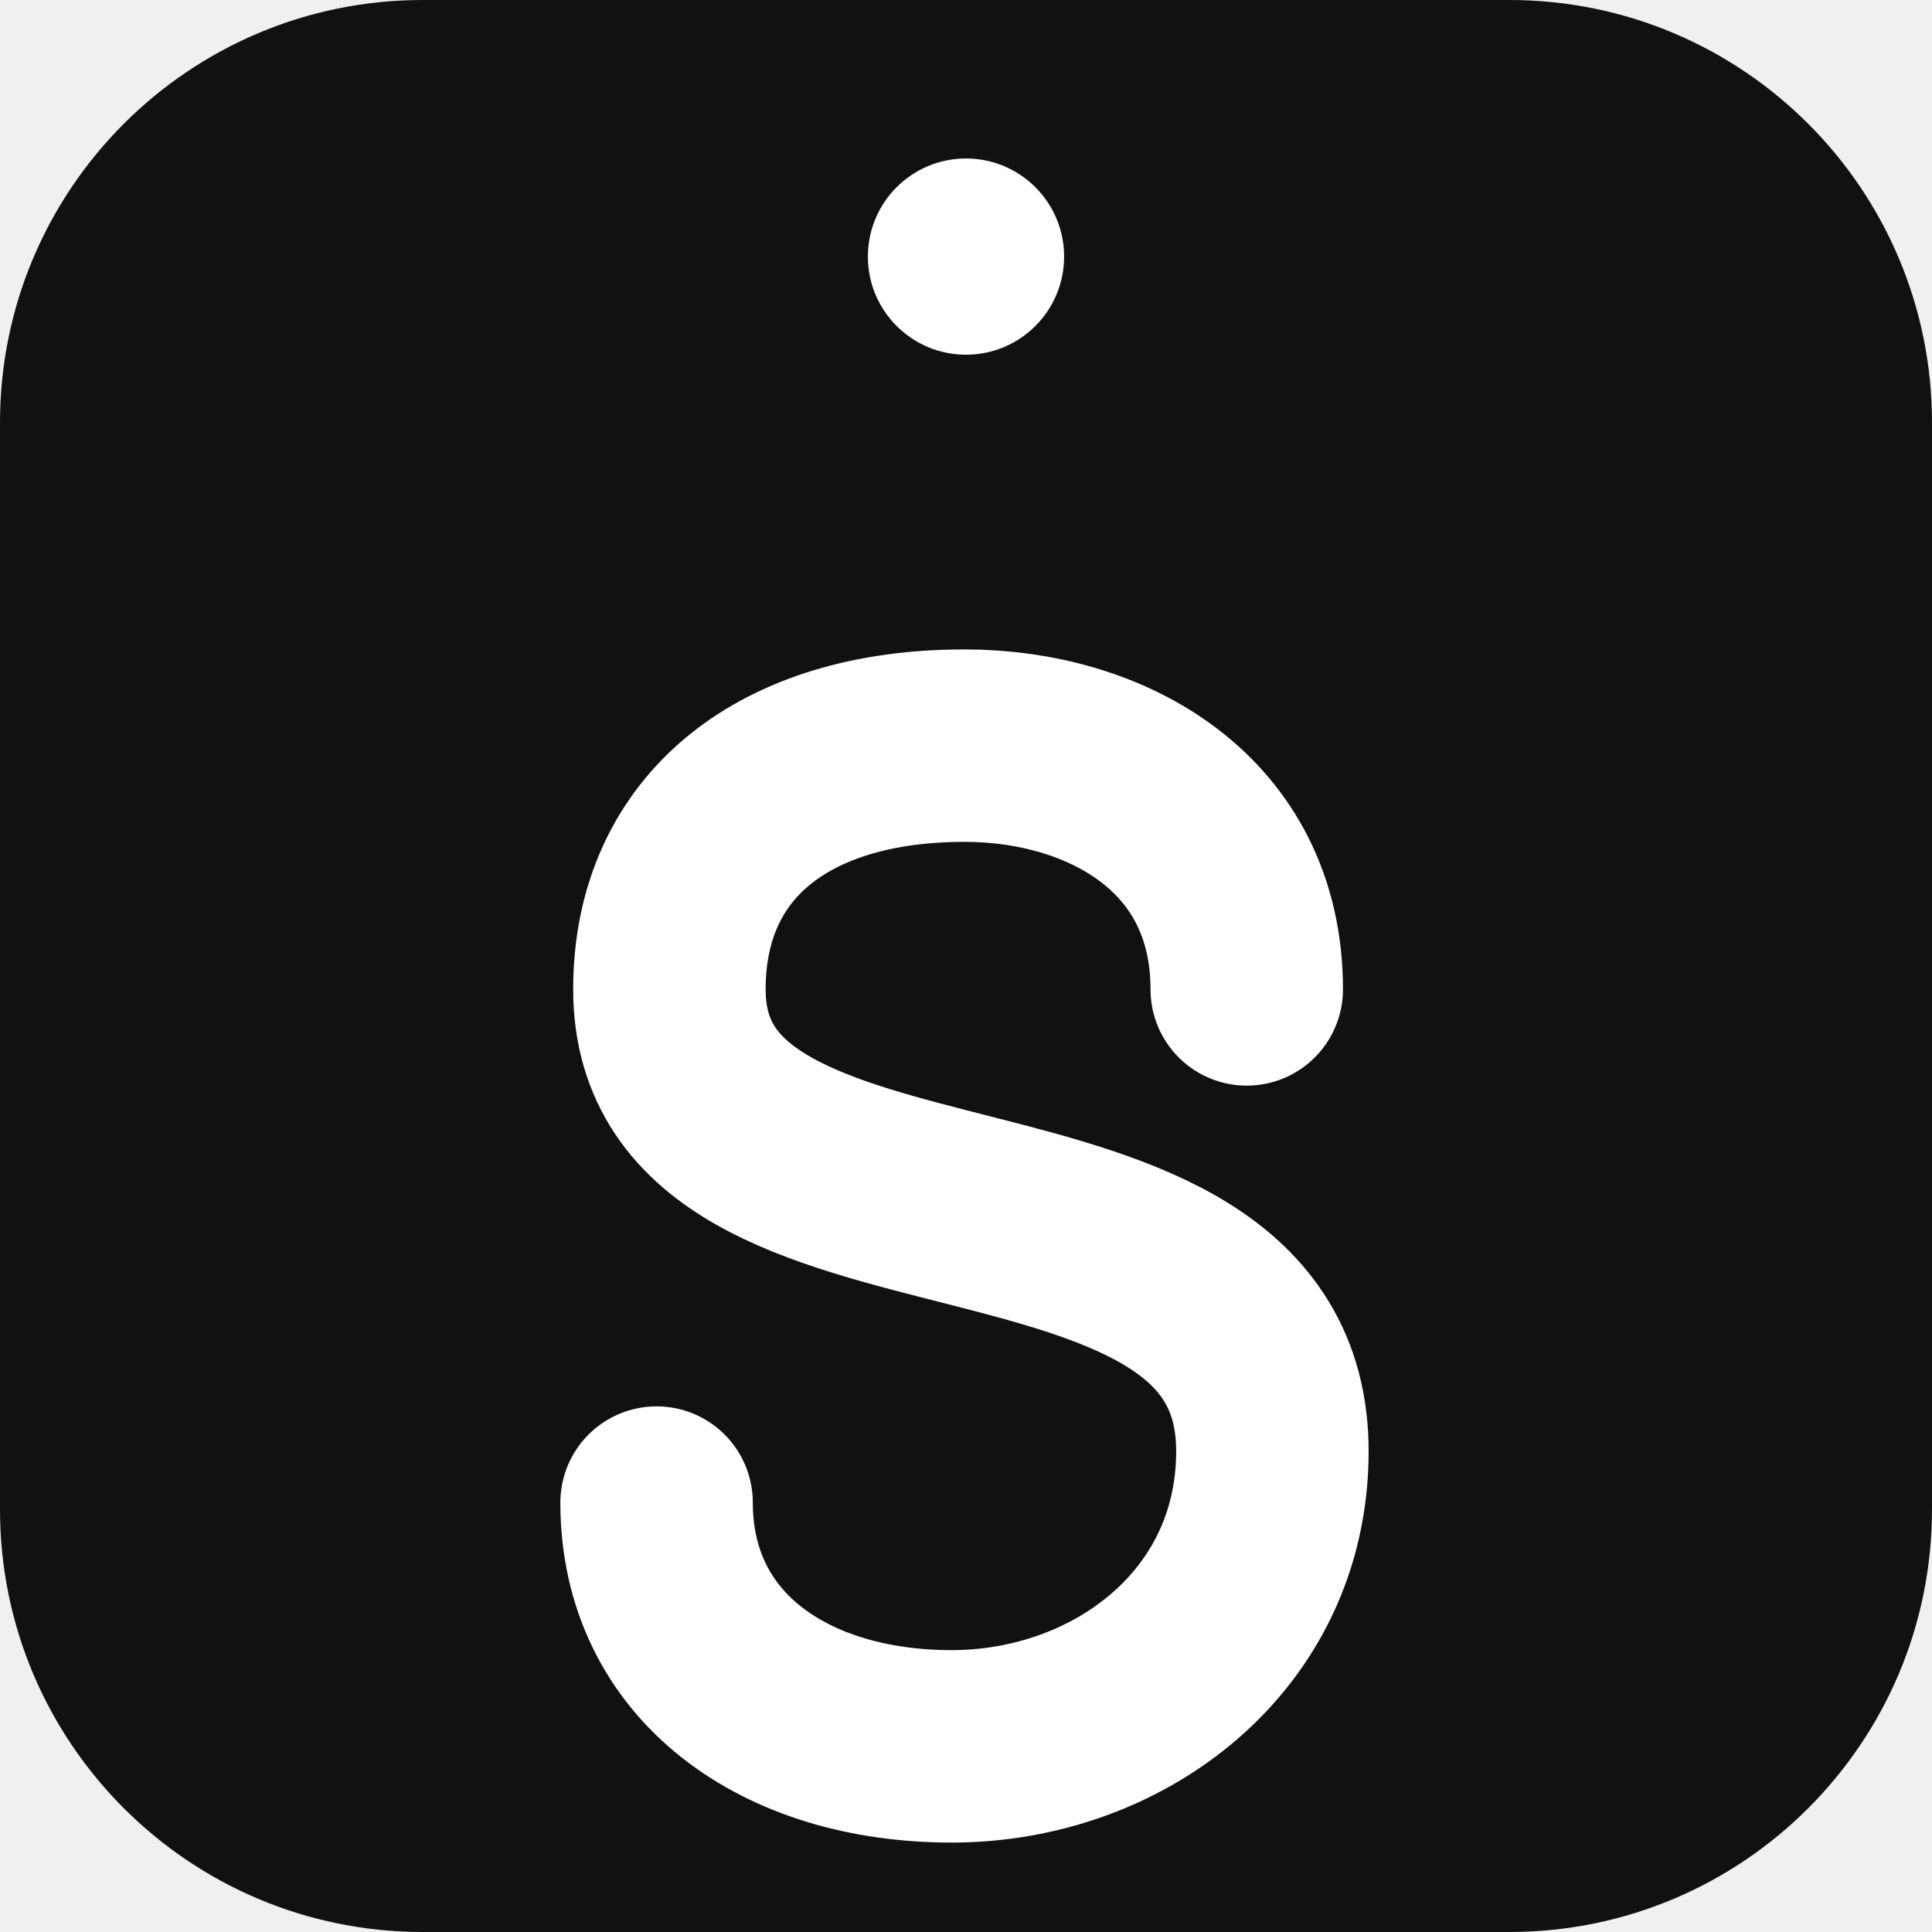
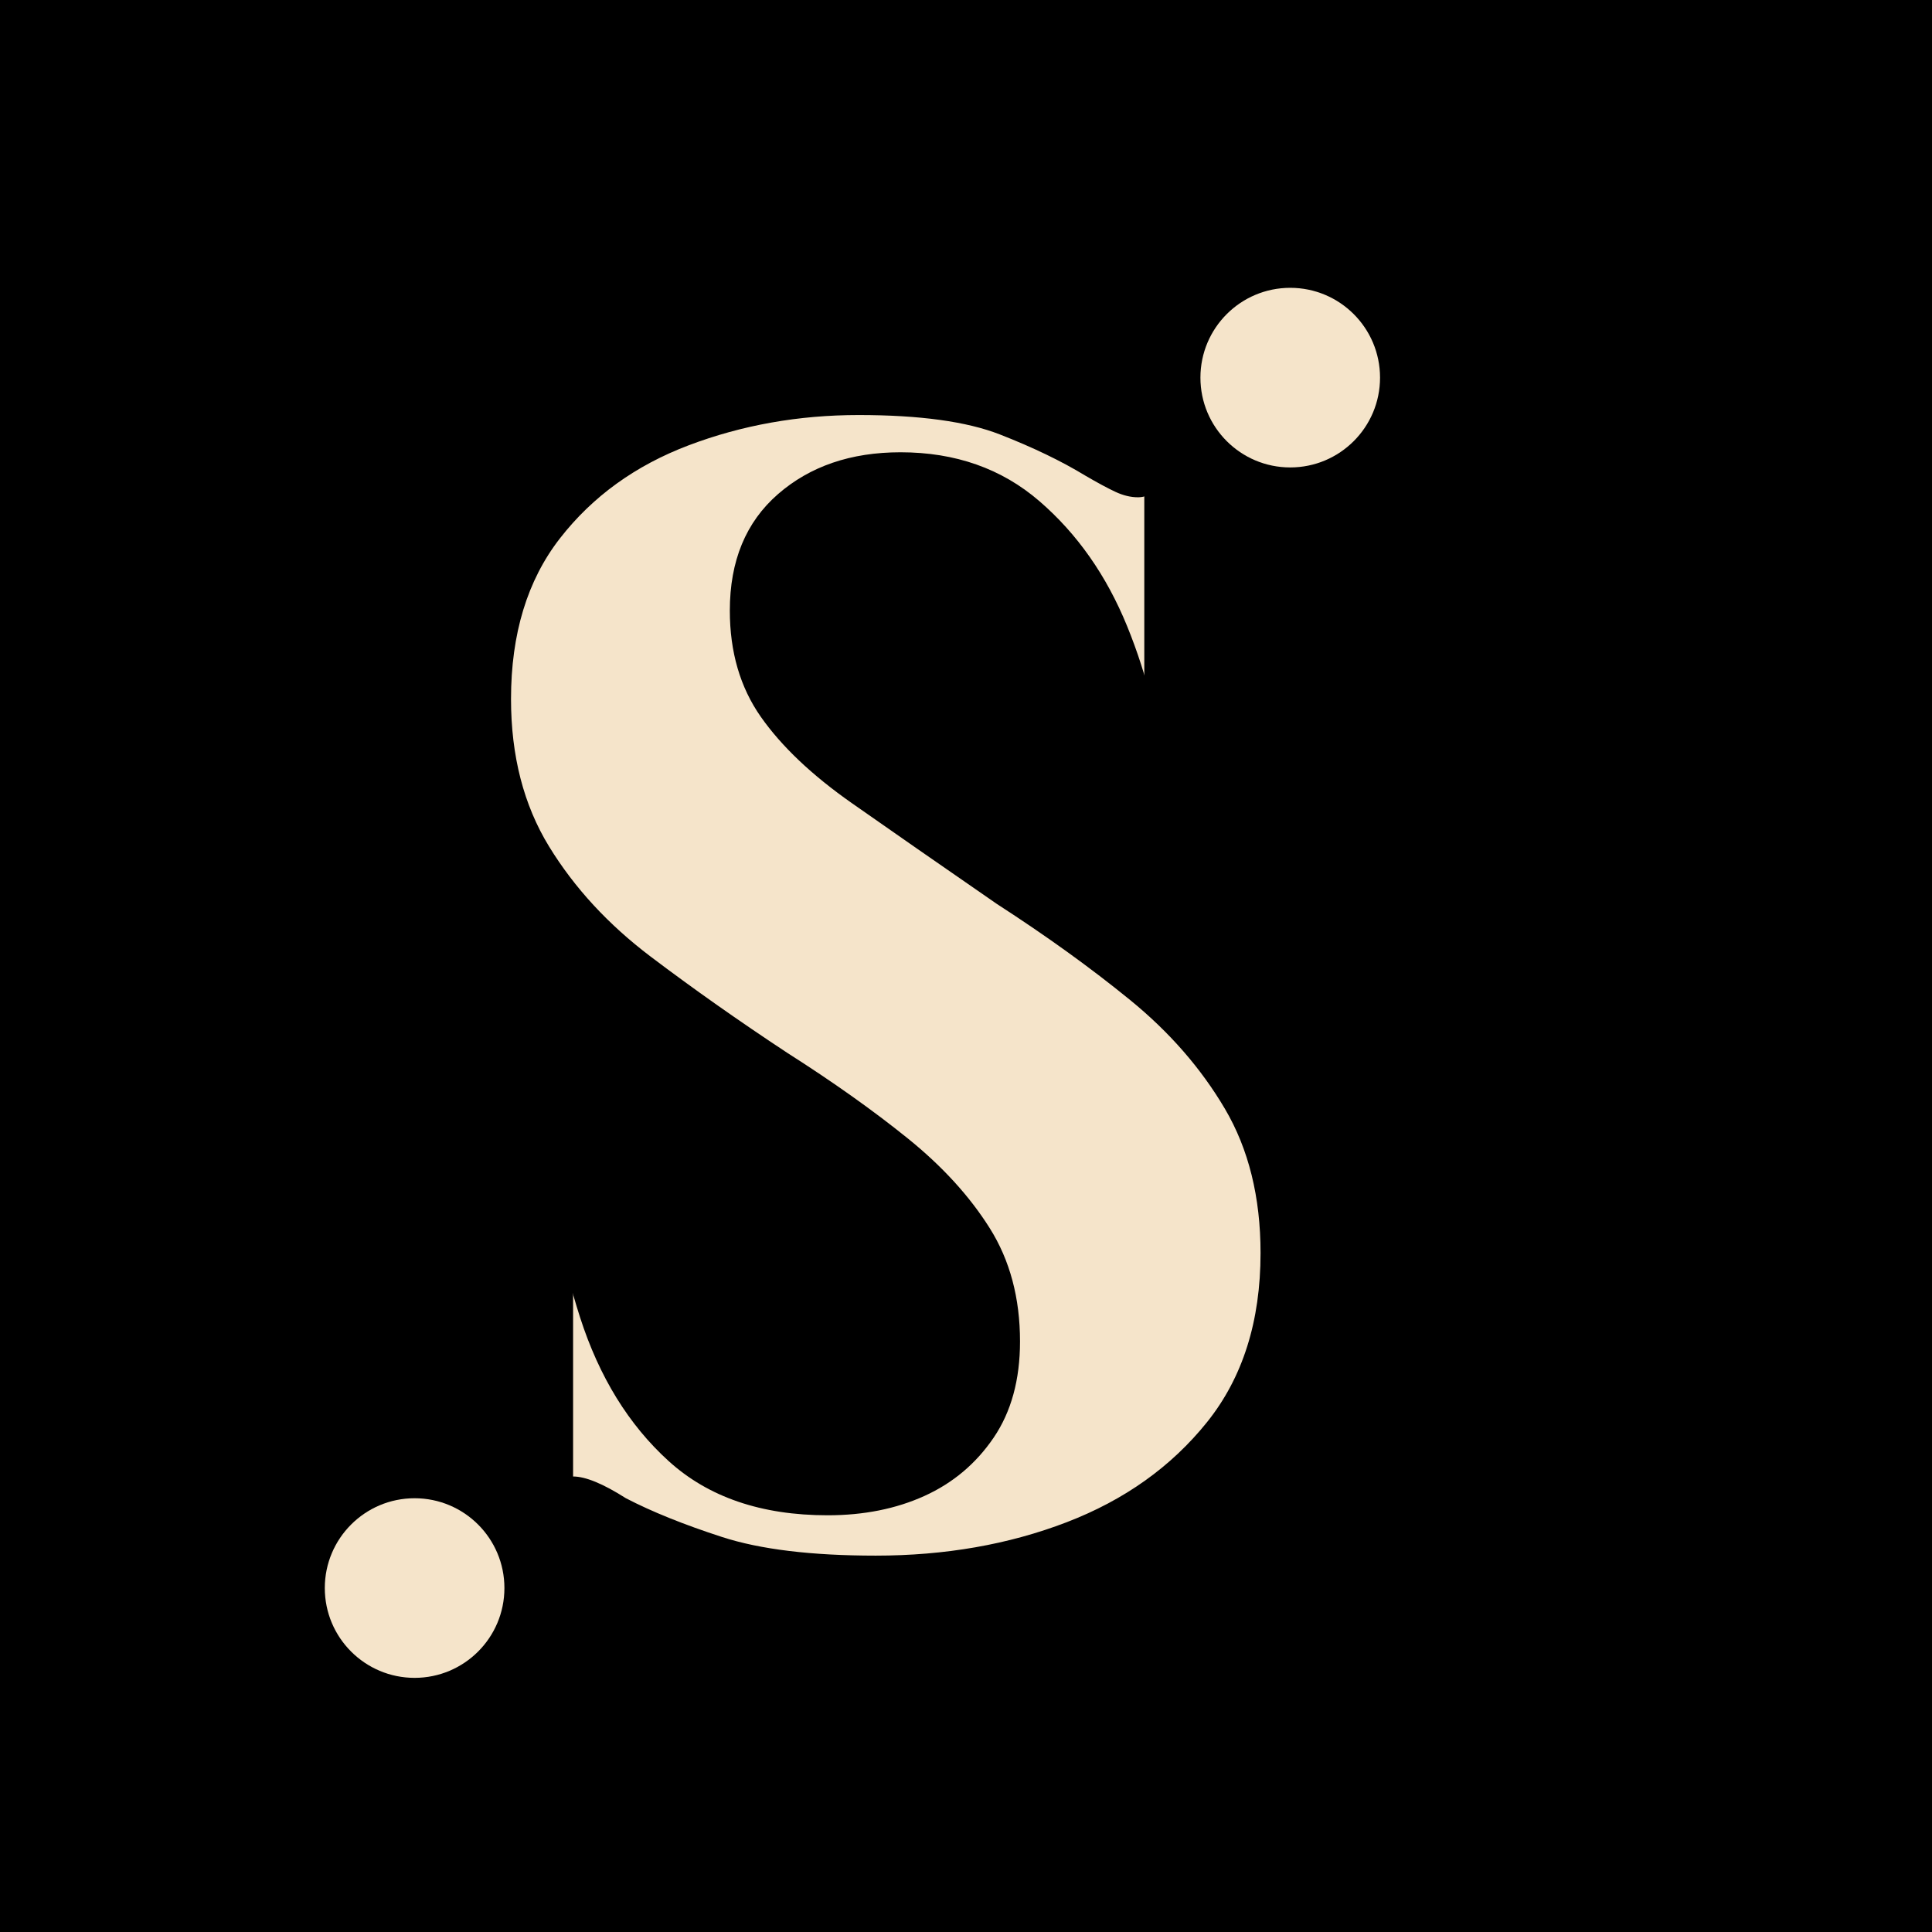
<svg xmlns="http://www.w3.org/2000/svg" viewBox="0 0 256 256" width="256" height="256" role="img" aria-label="Stuckato">
-   <rect width="256" height="256" rx="56" fill="#111111" />
-   <g transform="translate(0 0) scale(1.0)">
-     <g transform="translate(19 58) scale(0.85)">
-       <path d="M172 86 C172 60 150 48 128 48 C100 48 82 62 82 86 C82 132 176 108 176 158 C176 186 152 204 126 204 C100 204 80 190 80 166" stroke="#FFFFFF" stroke-width="30" stroke-linecap="round" fill="none" />
-     </g>
-     <circle cx="128" cy="34" r="13" fill="#FFFFFF" />
+   <rect width="256" height="256" fill="#000000" />
+   <g transform="translate(16 16) scale(0.875)">
+     <mask id="cut5">
+       <rect x="-64" y="-64" width="384" height="384" fill="#fff" />
+       <rect x="155.0" y="30.7" width="70.5" height="70.5" fill="#000" />
+       <rect x="-2.0" y="149.4" width="70.5" height="70.5" fill="#000" />
+     </mask>
+     <path d="M111.74 44.565Q125.605 44.565 133.125 47.502Q140.645 50.44 146.05 53.73Q148.87 55.375 150.632 56.198Q152.395 57.02 154.04 57.02Q156.39 57.02 157.447 54.435Q158.505 51.85 159.21 46.68H164.615Q164.38 51.145 164.028 57.373Q163.675 63.6 163.558 73.705Q163.44 83.81 163.44 100.26H158.035Q157.095 88.04 152.395 76.525Q147.695 65.01 139.118 57.608Q130.54 50.205 118.085 50.205Q106.805 50.205 99.52 56.55Q92.235 62.895 92.235 74.175Q92.235 83.575 96.935 90.273Q101.635 96.97 110.682 103.315Q119.73 109.66 132.655 118.59Q143.935 125.875 152.865 133.16Q161.795 140.445 167.2 149.61Q172.605 158.775 172.605 171.465Q172.605 186.975 164.498 197.08Q156.39 207.185 143.23 212.238Q130.07 217.29 114.325 217.29Q99.755 217.29 91.06 214.47Q82.365 211.65 76.49 208.595Q71.32 205.305 68.5 205.305Q66.15 205.305 65.093 207.89Q64.035 210.475 63.33 215.645H57.925Q58.395 210.005 58.512 202.485Q58.63 194.965 58.747 182.863Q58.865 170.76 58.865 152.195H64.27Q65.21 167.705 69.558 181.218Q73.905 194.73 82.953 202.955Q92.0 211.18 107.04 211.18Q115.265 211.18 121.727 208.243Q128.19 205.305 132.185 199.43Q136.18 193.555 136.18 184.86Q136.18 174.99 131.597 167.705Q127.015 160.42 119.142 154.075Q111.27 147.73 100.93 141.15Q89.885 133.865 80.25 126.58Q70.615 119.295 64.858 109.895Q59.1 100.495 59.1 87.57Q59.1 72.765 66.502 63.248Q73.905 53.73 86.007 49.148Q98.11 44.565 111.74 44.565Z" fill="#F5E4CA" mask="url(#cut5)" />
+     <circle cx="177.1" cy="38.9" r="13.6" fill="#F5E4CA" />
+     <circle cx="44.5" cy="222.2" r="13.6" fill="#F5E4CA" />
  </g>
</svg>
